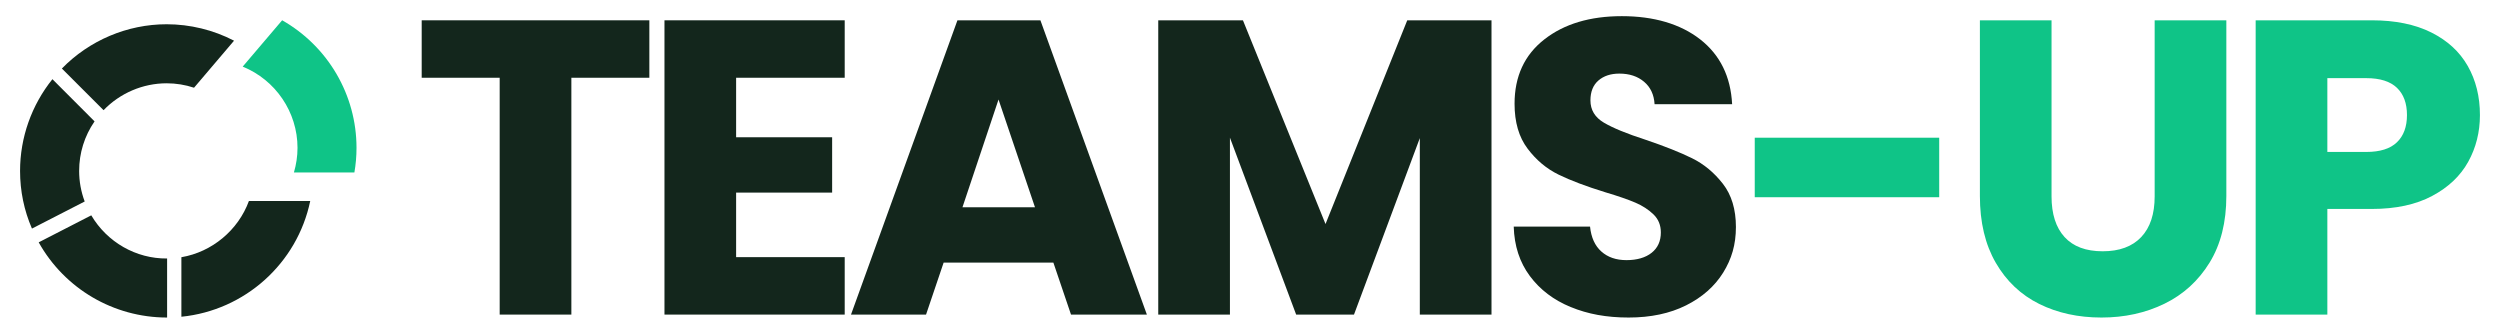
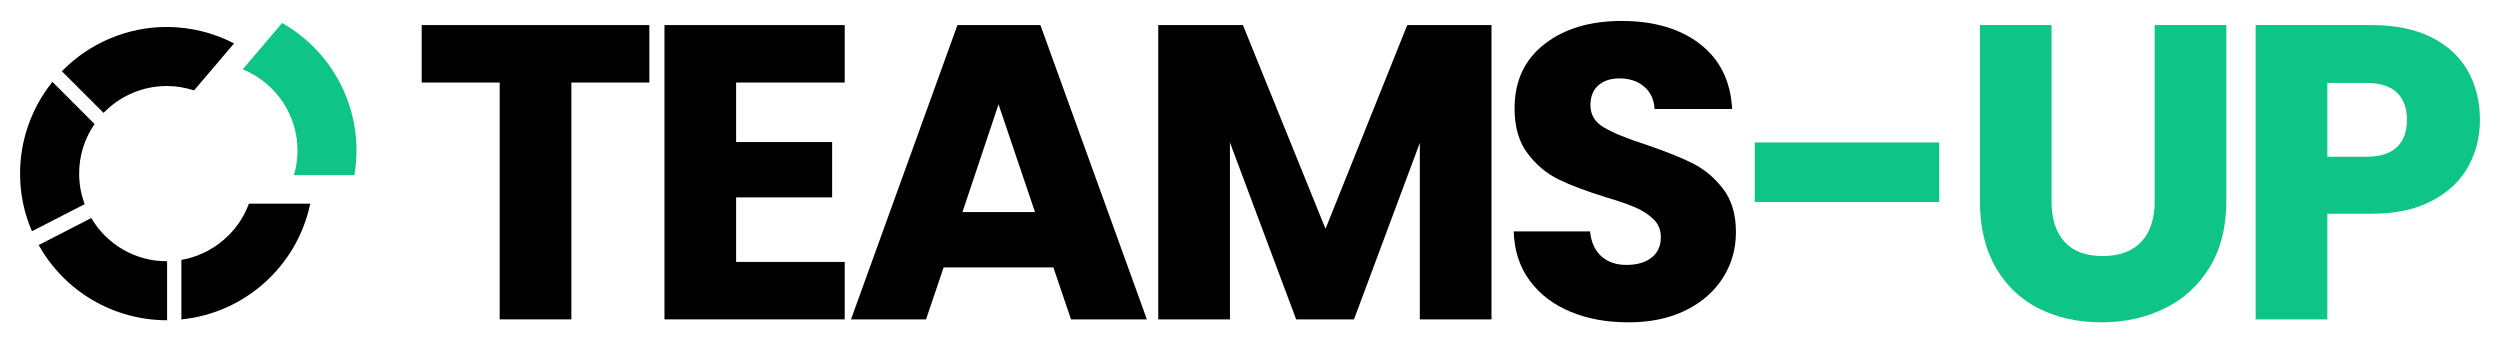
- <svg xmlns="http://www.w3.org/2000/svg" id="Calque_2" data-name="Calque 2" viewBox="0 0 626.7 83">
+ <svg xmlns="http://www.w3.org/2000/svg" id="Calque_2" data-name="Calque 2" viewBox="0 0 626.7 87.06">
  <g>
-     <path d="M162.78,5.09v14.4h-19.55v59.37h-17.97V19.49h-19.55V5.09h57.06Z" style="fill: #13261c;" />
-     <path d="M184.53,19.49v14.92h24.07v13.87h-24.07v16.18h27.22v14.4h-45.18V5.09h45.18v14.4h-27.22Z" style="fill: #13261c;" />
-     <path d="M264.08,65.83h-27.53l-4.41,13.03h-18.81L240.01,5.09h20.8l26.69,73.77h-19.02l-4.42-13.03ZM259.45,51.96l-9.14-27.01-9.04,27.01h18.18Z" style="fill: #13261c;" />
-     <path d="M373.89,5.09v73.77h-17.97v-44.24l-16.5,44.24h-14.5l-16.6-44.35v44.35h-17.97V5.09h21.23l20.7,51.07,20.49-51.07h21.12Z" style="fill: #13261c;" />
-     <path d="M393.75,76.97c-4.27-1.75-7.69-4.34-10.24-7.77-2.56-3.43-3.91-7.57-4.05-12.4h19.13c.28,2.73,1.23,4.82,2.84,6.25,1.61,1.44,3.71,2.16,6.3,2.16s4.76-.61,6.3-1.84c1.54-1.22,2.31-2.92,2.31-5.1,0-1.82-.61-3.33-1.84-4.52-1.23-1.19-2.73-2.17-4.52-2.94-1.79-.77-4.32-1.65-7.62-2.63-4.76-1.47-8.65-2.94-11.66-4.41-3.01-1.47-5.61-3.64-7.77-6.52-2.17-2.87-3.26-6.62-3.26-11.24,0-6.86,2.48-12.24,7.46-16.13,4.97-3.89,11.46-5.83,19.44-5.83s14.67,1.94,19.65,5.83c4.97,3.89,7.63,9.3,7.99,16.24h-19.44c-.14-2.38-1.02-4.26-2.63-5.62-1.61-1.37-3.68-2.05-6.2-2.05-2.17,0-3.92.58-5.25,1.73-1.33,1.15-2,2.82-2,4.99,0,2.38,1.12,4.24,3.36,5.57,2.24,1.33,5.74,2.77,10.51,4.31,4.76,1.61,8.63,3.15,11.61,4.62,2.98,1.47,5.55,3.61,7.73,6.41,2.17,2.8,3.26,6.41,3.26,10.82s-1.07,8.02-3.2,11.45c-2.14,3.43-5.24,6.17-9.3,8.2-4.06,2.03-8.86,3.05-14.4,3.05s-10.23-.87-14.5-2.63Z" style="fill: #13261c;" />
-     <path d="M486.12,34.52v14.92h-46.24v-14.92h46.24Z" style="fill: #0fc487;" />
-     <path d="M514.28,5.09v44.14c0,4.41,1.09,7.81,3.26,10.19,2.17,2.38,5.36,3.57,9.56,3.57s7.42-1.19,9.67-3.57c2.24-2.38,3.36-5.78,3.36-10.19V5.09h17.97v44.03c0,6.59-1.4,12.15-4.2,16.71-2.8,4.55-6.57,7.99-11.3,10.3-4.73,2.31-10,3.47-15.81,3.47s-11.02-1.14-15.6-3.41c-4.59-2.28-8.22-5.71-10.88-10.3-2.66-4.59-3.99-10.17-3.99-16.76V5.09h17.97Z" style="fill: #0fc487;" />
-     <path d="M618.73,40.56c-1.96,3.54-4.97,6.4-9.04,8.56-4.06,2.17-9.11,3.26-15.13,3.26h-11.14v26.48h-17.97V5.09h29.11c5.88,0,10.86,1.02,14.92,3.05,4.06,2.03,7.11,4.83,9.14,8.41,2.03,3.57,3.05,7.67,3.05,12.29,0,4.27-.98,8.18-2.94,11.72ZM600.86,35.67c1.68-1.61,2.52-3.89,2.52-6.83s-.84-5.22-2.52-6.83c-1.68-1.61-4.24-2.42-7.67-2.42h-9.77v18.5h9.77c3.43,0,5.99-.8,7.67-2.42Z" style="fill: #0fc487;" />
+     <path d="M162.78,6.29v14.4h-19.55v59.37h-17.97V20.69h-19.55V6.29h57.06Z" />
+     <path d="M184.53,20.69v14.92h24.07v13.87h-24.07v16.18h27.22v14.4h-45.18V6.29h45.18v14.4h-27.22Z" />
+     <path d="M264.08,67.03h-27.53l-4.41,13.03h-18.81L240.01,6.29h20.8l26.69,73.77h-19.02l-4.42-13.03ZM259.45,53.16l-9.14-27.01-9.04,27.01h18.18Z" />
+     <path d="M373.89,6.29v73.77h-17.97v-44.24l-16.5,44.24h-14.5l-16.6-44.35v44.35h-17.97V6.29h21.23l20.7,51.07,20.49-51.07h21.12Z" />
+     <path d="M393.75,78.17c-4.27-1.75-7.69-4.34-10.24-7.77-2.56-3.43-3.91-7.57-4.05-12.4h19.13c.28,2.73,1.23,4.82,2.84,6.25,1.61,1.44,3.71,2.16,6.3,2.16s4.76-.61,6.3-1.84c1.54-1.22,2.31-2.92,2.31-5.1,0-1.82-.61-3.33-1.84-4.52-1.23-1.19-2.73-2.17-4.52-2.94-1.79-.77-4.32-1.65-7.62-2.63-4.76-1.47-8.65-2.94-11.66-4.41-3.01-1.47-5.61-3.64-7.77-6.52-2.17-2.87-3.26-6.62-3.26-11.24,0-6.86,2.48-12.24,7.46-16.13,4.97-3.89,11.46-5.83,19.44-5.83s14.67,1.94,19.65,5.83c4.97,3.89,7.63,9.3,7.99,16.24h-19.44c-.14-2.38-1.02-4.26-2.63-5.62-1.61-1.37-3.68-2.05-6.2-2.05-2.17,0-3.92.58-5.25,1.73-1.33,1.15-2,2.82-2,4.99,0,2.38,1.12,4.24,3.36,5.57,2.24,1.33,5.74,2.77,10.51,4.31,4.76,1.61,8.63,3.15,11.61,4.62,2.98,1.47,5.55,3.61,7.73,6.41,2.17,2.8,3.26,6.41,3.26,10.82s-1.07,8.02-3.2,11.45c-2.14,3.43-5.24,6.17-9.3,8.2-4.06,2.03-8.86,3.05-14.4,3.05s-10.23-.87-14.5-2.63Z" />
+     <path d="M486.12,35.71v14.92h-46.24v-14.92h46.24Z" style="fill: #0fc487;" />
+     <path d="M514.28,6.29v44.14c0,4.41,1.09,7.81,3.26,10.19,2.17,2.38,5.36,3.57,9.56,3.57s7.42-1.19,9.67-3.57c2.24-2.38,3.36-5.78,3.36-10.19V6.29h17.97v44.03c0,6.59-1.4,12.15-4.2,16.71-2.8,4.55-6.57,7.99-11.3,10.3-4.73,2.31-10,3.47-15.81,3.47s-11.02-1.14-15.6-3.41c-4.59-2.28-8.22-5.71-10.88-10.3-2.66-4.59-3.99-10.17-3.99-16.76V6.29h17.97Z" style="fill: #0fc487;" />
+     <path d="M618.73,41.76c-1.96,3.54-4.97,6.4-9.04,8.56-4.06,2.17-9.11,3.26-15.13,3.26h-11.14v26.48h-17.97V6.29h29.11c5.88,0,10.86,1.02,14.92,3.05,4.06,2.03,7.11,4.83,9.14,8.41,2.03,3.57,3.05,7.67,3.05,12.29,0,4.27-.98,8.18-2.94,11.72ZM600.86,36.87c1.68-1.61,2.52-3.89,2.52-6.83s-.84-5.22-2.52-6.83c-1.68-1.61-4.24-2.42-7.67-2.42h-9.77v18.5h9.77c3.43,0,5.99-.8,7.67-2.42Z" style="fill: #0fc487;" />
  </g>
  <g>
-     <path d="M62.4,50.38c-2.68,7.32-9.24,12.79-16.93,14.1v14.92c15.93-1.59,29.04-13.38,32.3-29.02h-15.37ZM22.88,53.98l-13.18,6.77c6.52,11.65,18.78,18.83,32.11,18.85h.08v-14.8c-7.79.08-15.04-4.09-19.01-10.82ZM41.78,6.08c-9.87,0-19.39,4.04-26.27,11.1l10.45,10.44c4.14-4.29,9.87-6.74,15.82-6.74,2.36,0,4.67.38,6.86,1.11l10.03-11.79c-5.18-2.69-11.01-4.12-16.89-4.12ZM23.7,30.42l-10.56-10.57c-5.23,6.51-8.11,14.63-8.11,22.99,0,5.05,1.01,9.92,2.98,14.46l13.22-6.79c-.92-2.45-1.39-5.03-1.39-7.66,0-4.46,1.33-8.75,3.86-12.42Z" style="fill: #13261c;" />
-     <path d="M89.37,37.06c0,2.09-.18,4.17-.53,6.17h-15.16c.58-1.98.9-4.05.9-6.17,0-8.95-5.49-17.01-13.74-20.36l9.89-11.62c11.51,6.55,18.64,18.74,18.64,31.97Z" style="fill: #0fc487;" />
+     <path d="M62.4,51.05c-2.68,7.32-9.24,12.79-16.93,14.1v14.92c15.93-1.59,29.04-13.38,32.3-29.02h-15.37ZM22.88,54.66l-13.18,6.77c6.52,11.65,18.78,18.83,32.11,18.85h.08v-14.8c-7.79.08-15.04-4.09-19.01-10.82ZM41.78,6.76c-9.87,0-19.39,4.04-26.27,11.1l10.45,10.44c4.14-4.29,9.87-6.74,15.82-6.74,2.36,0,4.67.38,6.86,1.11l10.03-11.79c-5.18-2.69-11.01-4.12-16.89-4.12ZM23.7,31.09l-10.56-10.57c-5.23,6.51-8.11,14.63-8.11,22.99,0,5.05,1.01,9.92,2.98,14.46l13.22-6.79c-.92-2.45-1.39-5.03-1.39-7.66,0-4.46,1.33-8.75,3.86-12.42Z" />
+     <path d="M89.37,37.74c0,2.09-.18,4.17-.53,6.17h-15.16c.58-1.98.9-4.05.9-6.17,0-8.95-5.49-17.01-13.74-20.36l9.89-11.62c11.51,6.55,18.64,18.74,18.64,31.97Z" style="fill: #0fc487;" />
  </g>
</svg>
